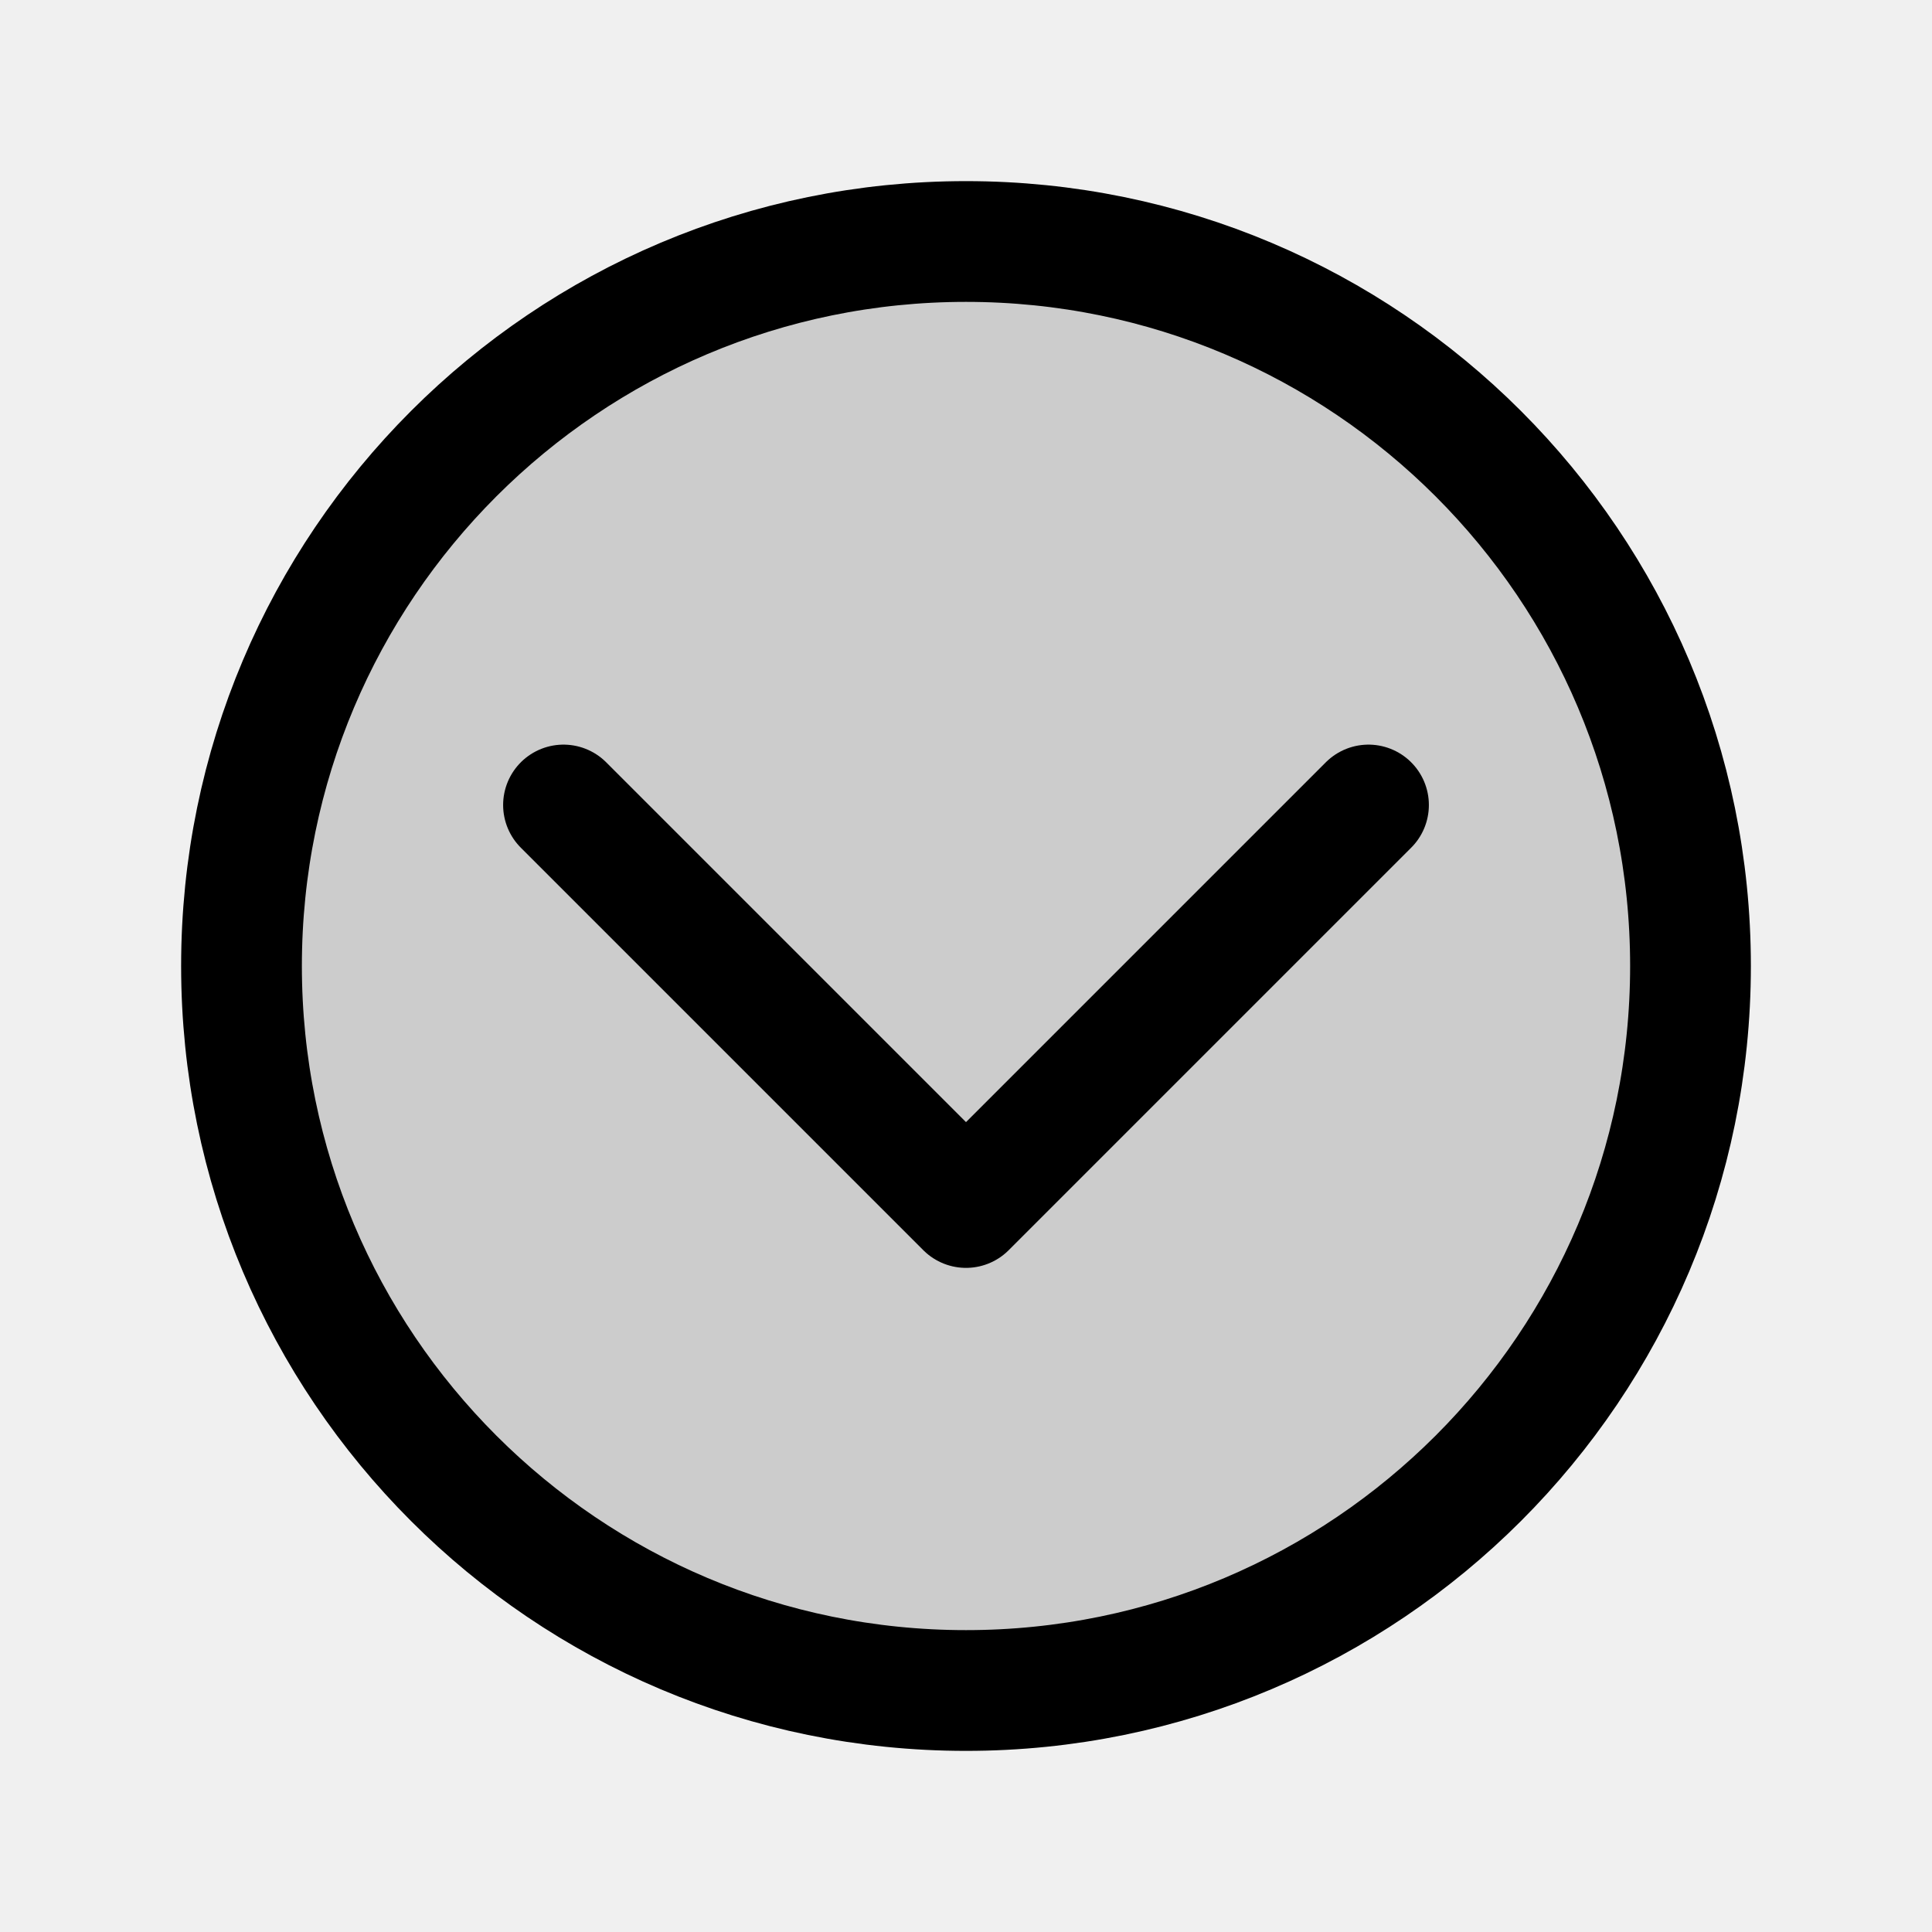
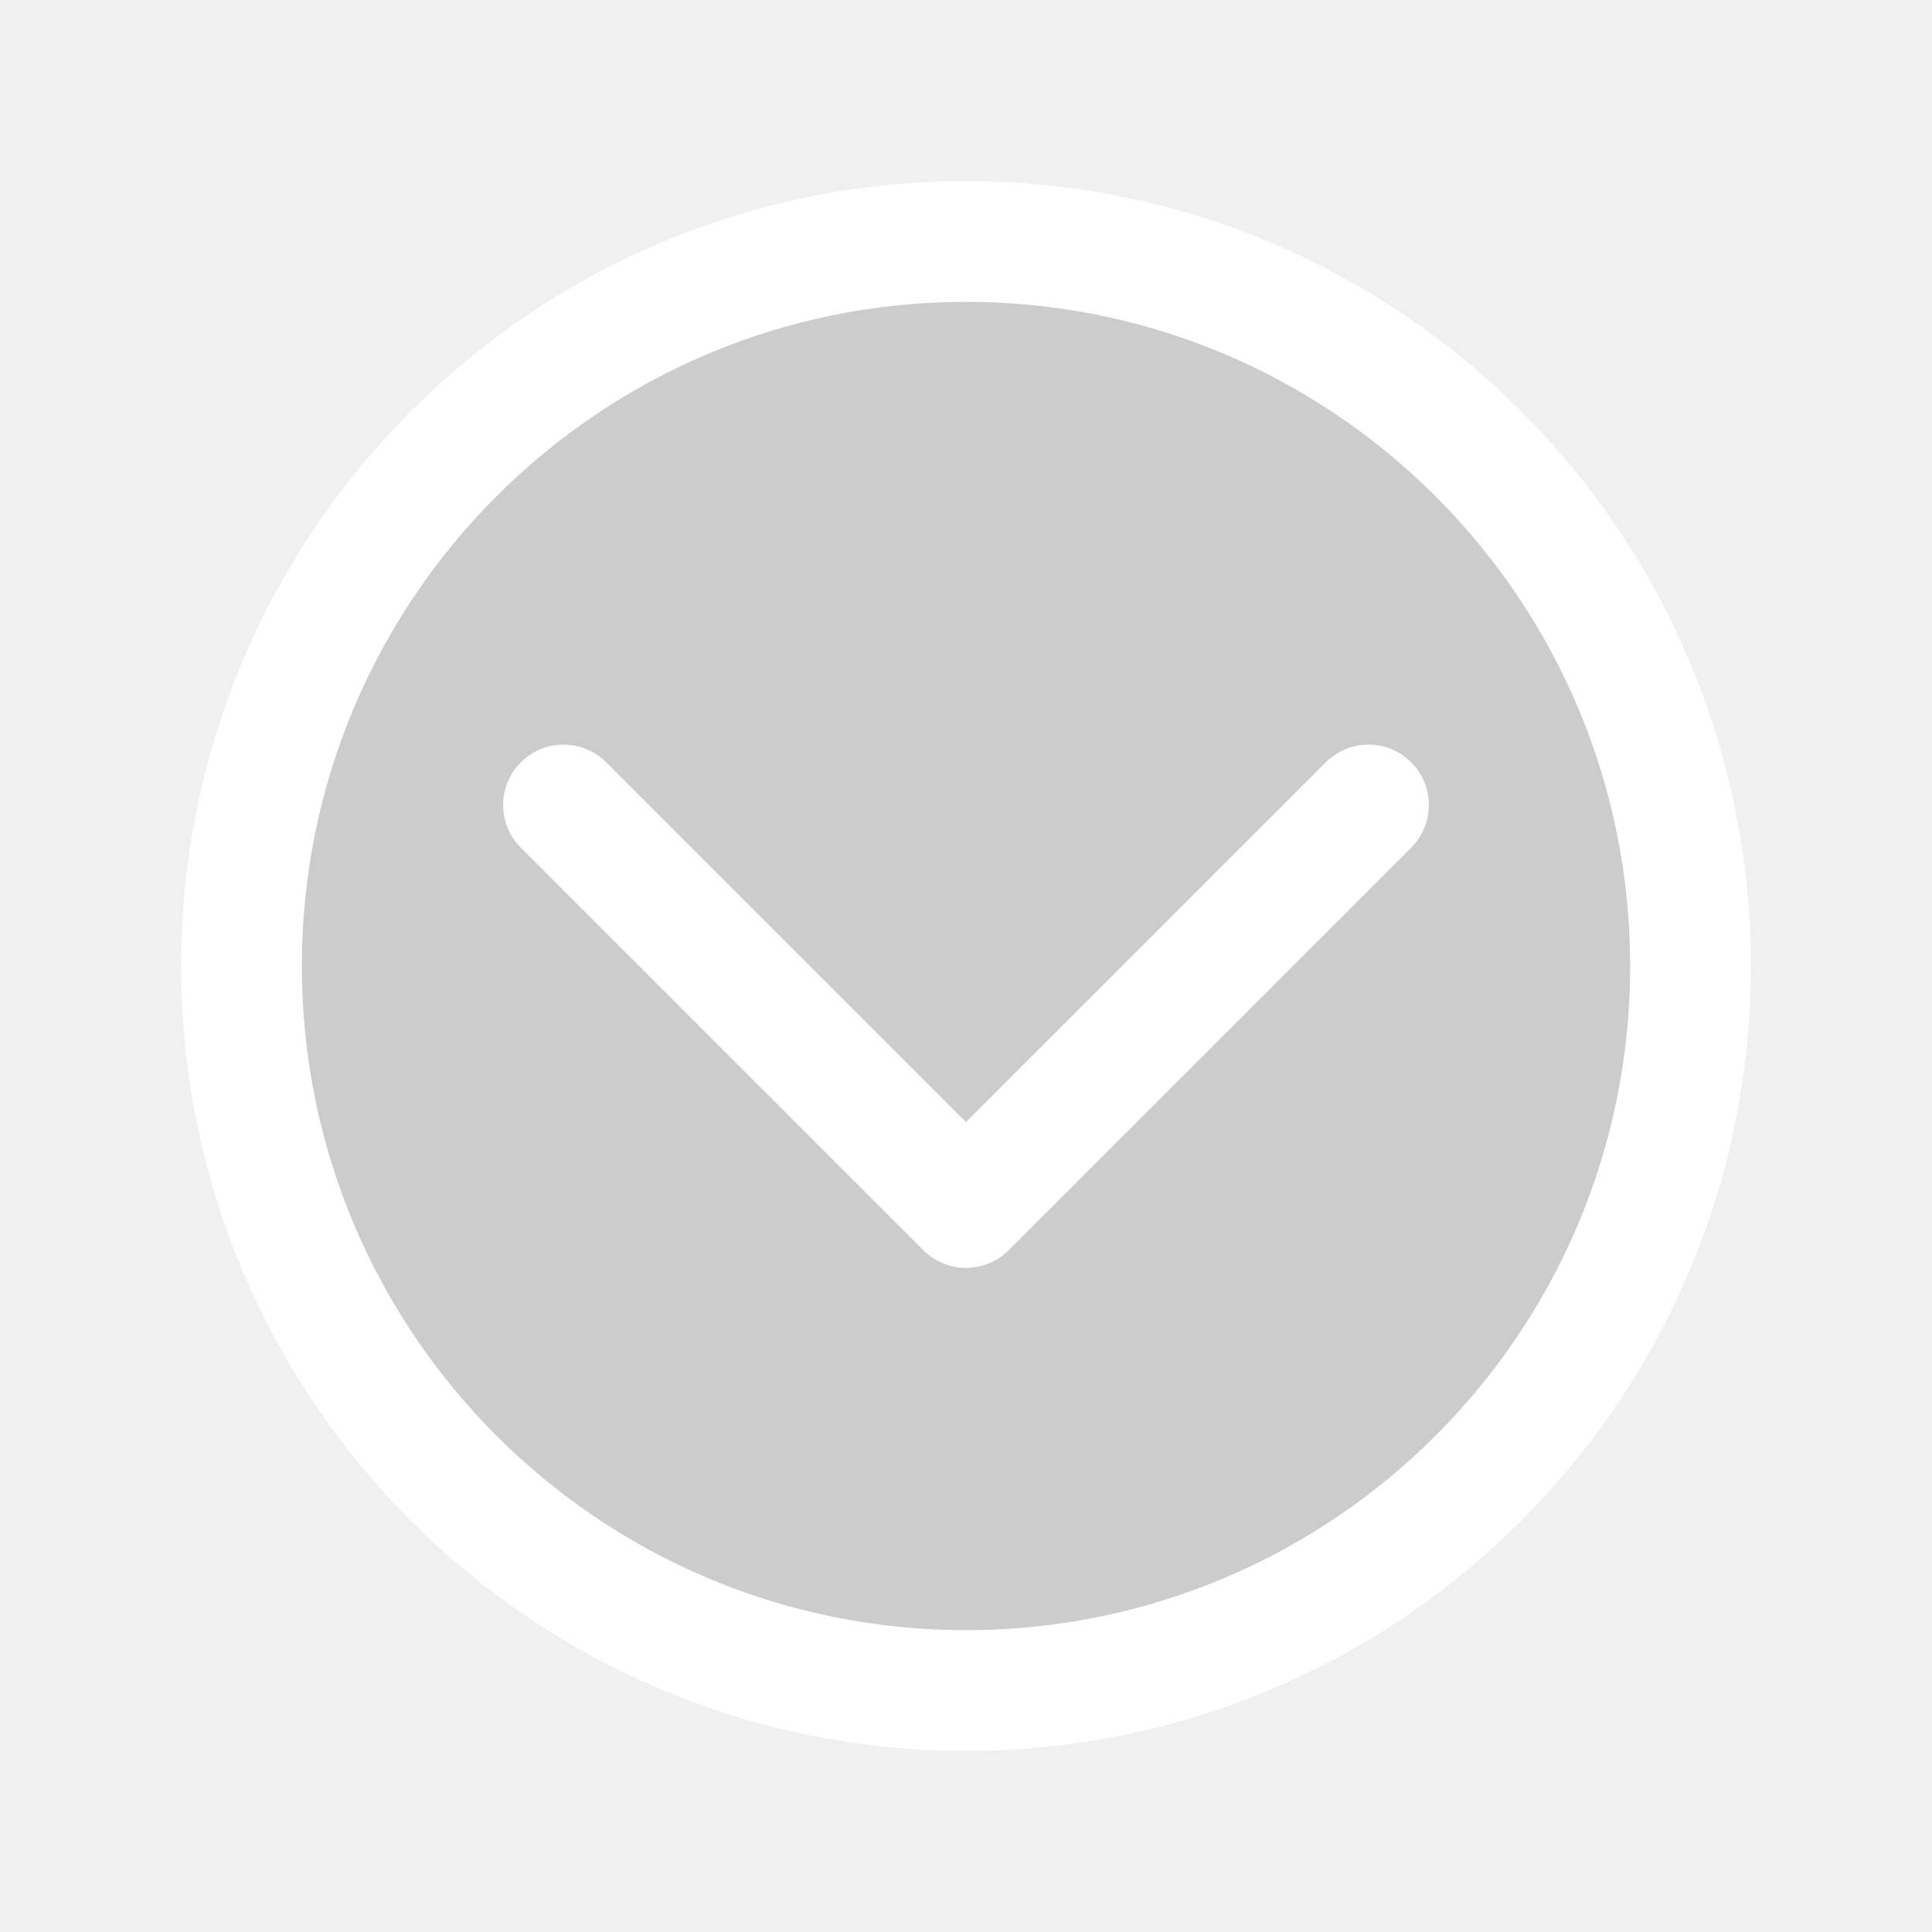
- <svg xmlns="http://www.w3.org/2000/svg" width="800px" height="800px" viewBox="0 0 24 24" fill="none">
+ <svg xmlns="http://www.w3.org/2000/svg" width="40px" height="40px" viewBox="0 0 24 24" fill="none">
  <path opacity="0.15" d="M21 12C21 16.971 16.971 21 12 21C7.029 21 3 16.971 3 12C3 7.029 7.029 3 12 3C16.971 3 21 7.029 21 12Z" fill="#000000" />
-   <path d="M7 10L12 15L17 10M21 12C21 16.971 16.971 21 12 21C7.029 21 3 16.971 3 12C3 7.029 7.029 3 12 3C16.971 3 21 7.029 21 12Z" stroke="#000000" stroke-width="1.5" stroke-linecap="round" stroke-linejoin="round" />
+   <path d="M7 10L12 15L17 10M21 12C21 16.971 16.971 21 12 21C7.029 21 3 16.971 3 12C3 7.029 7.029 3 12 3C16.971 3 21 7.029 21 12Z" stroke="#ffffff" stroke-width="1.5" stroke-linecap="round" stroke-linejoin="round" />
</svg>
